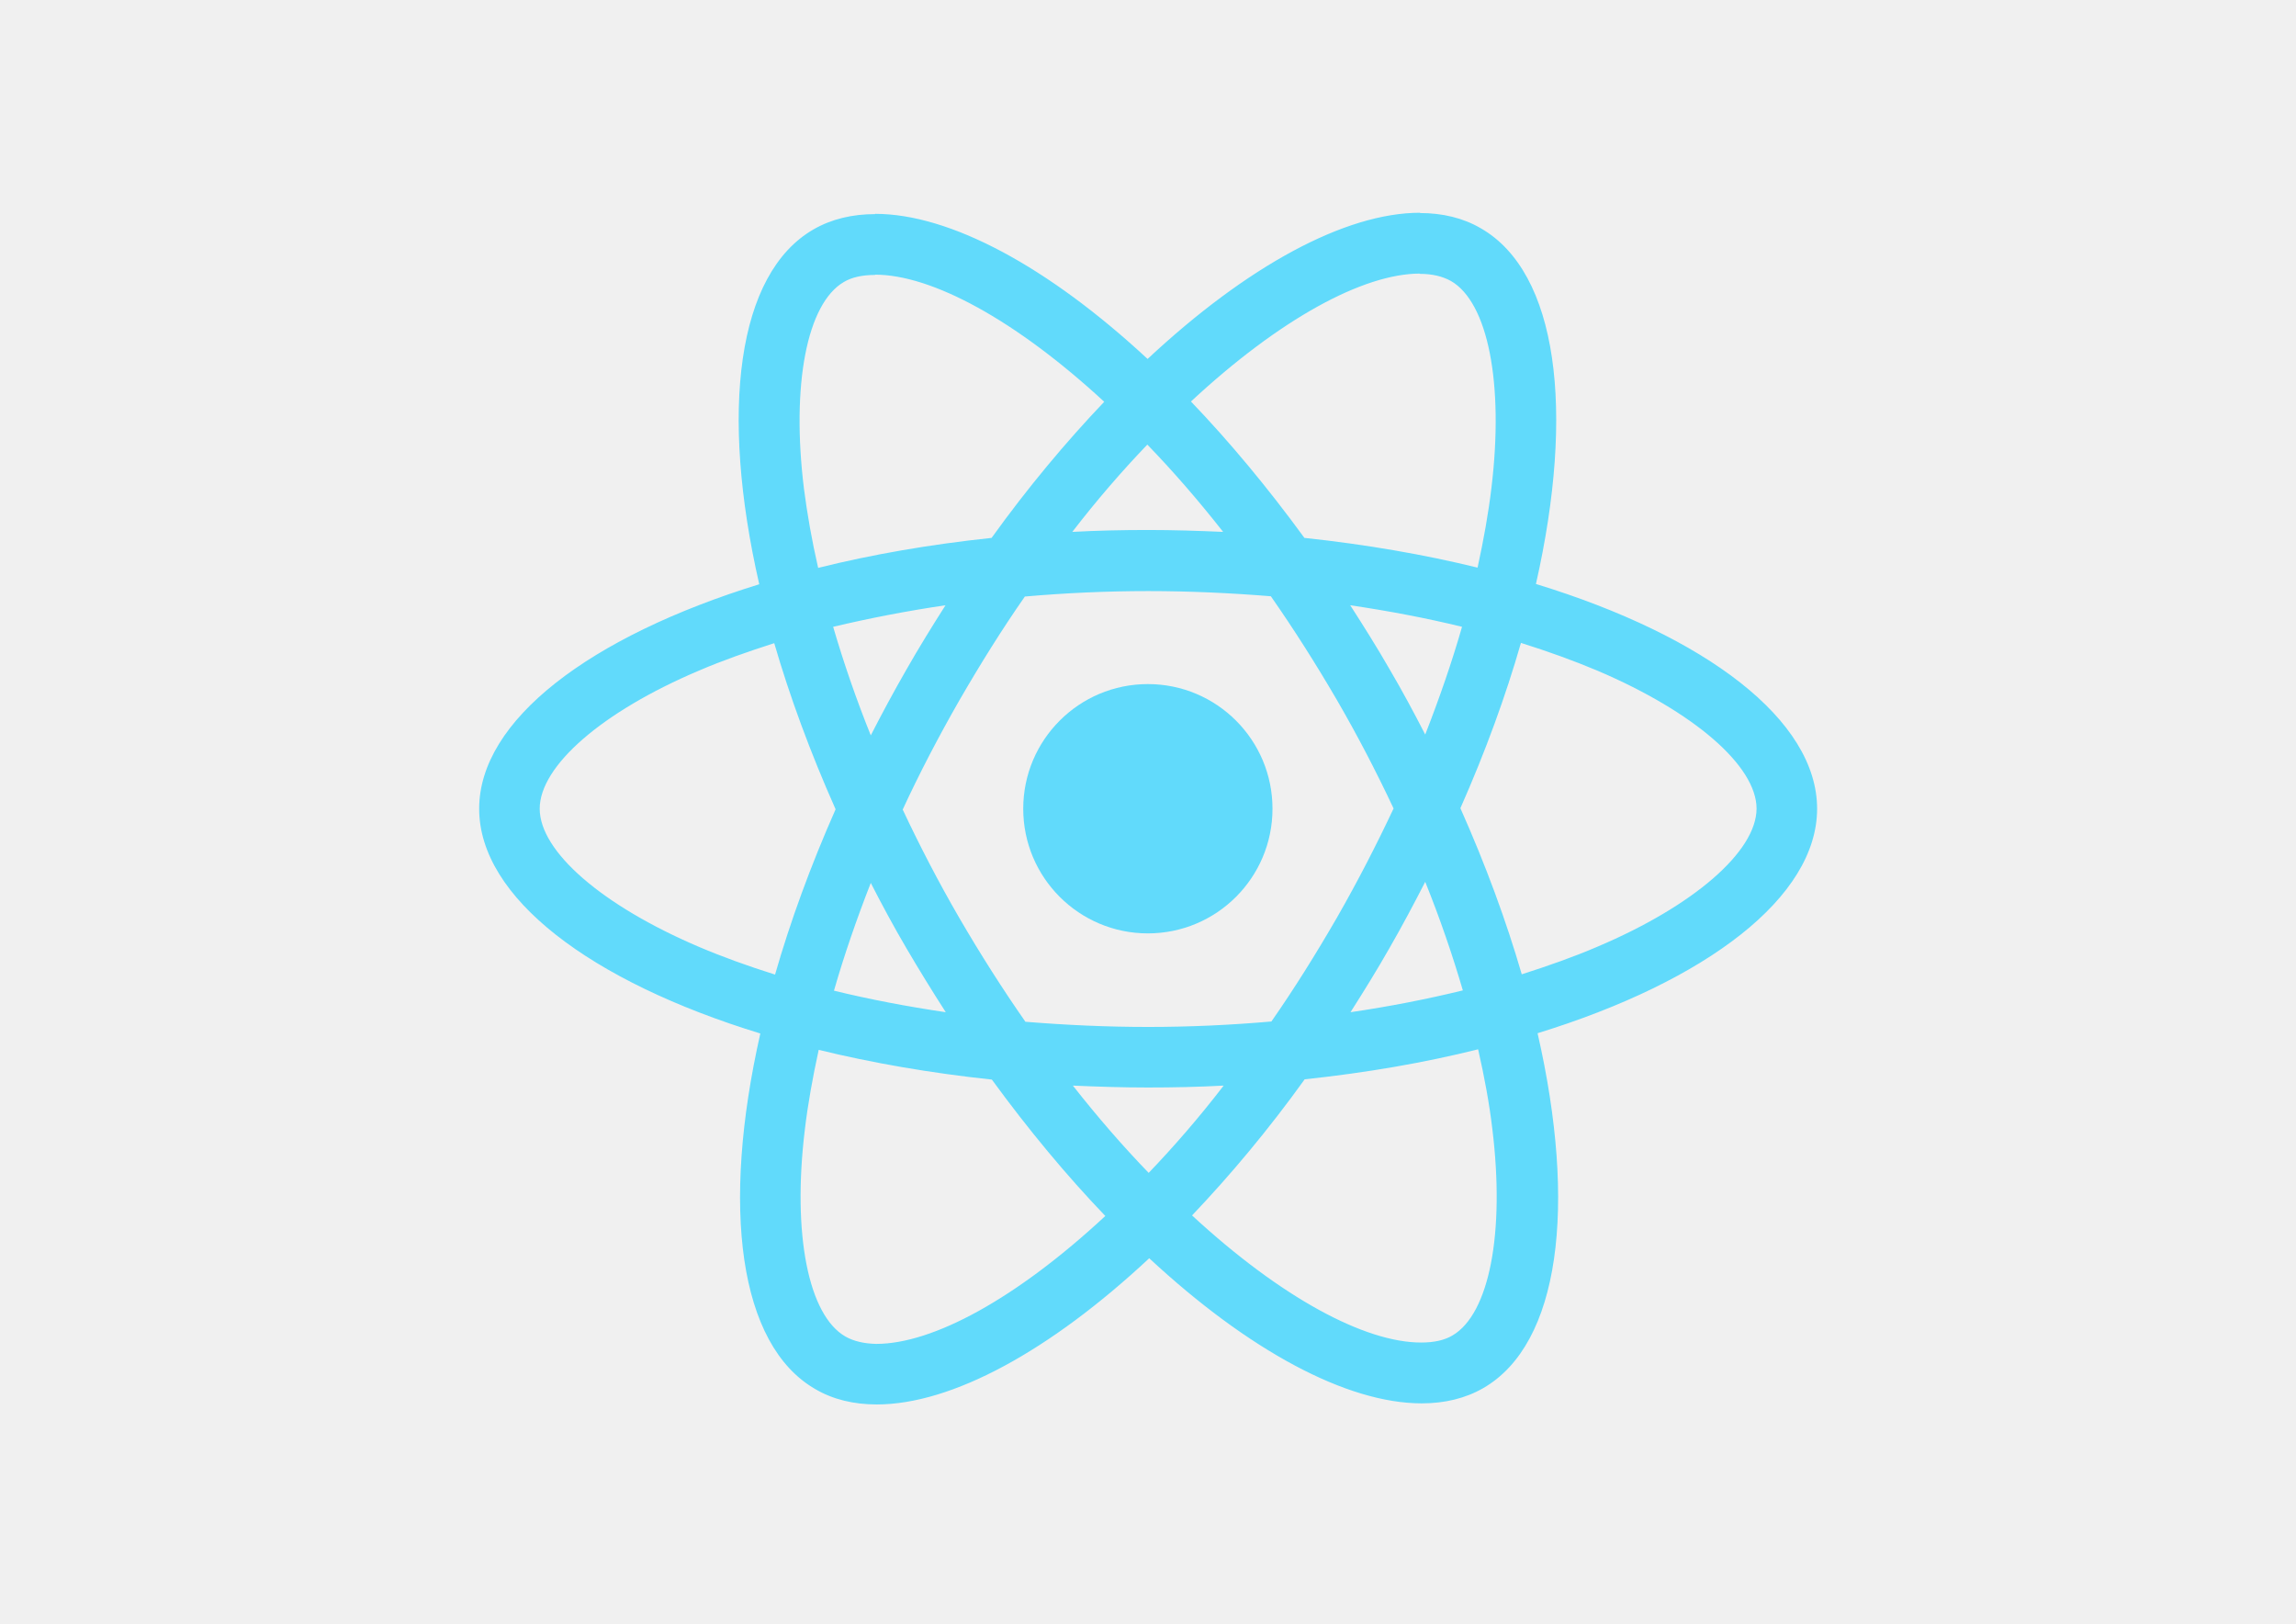
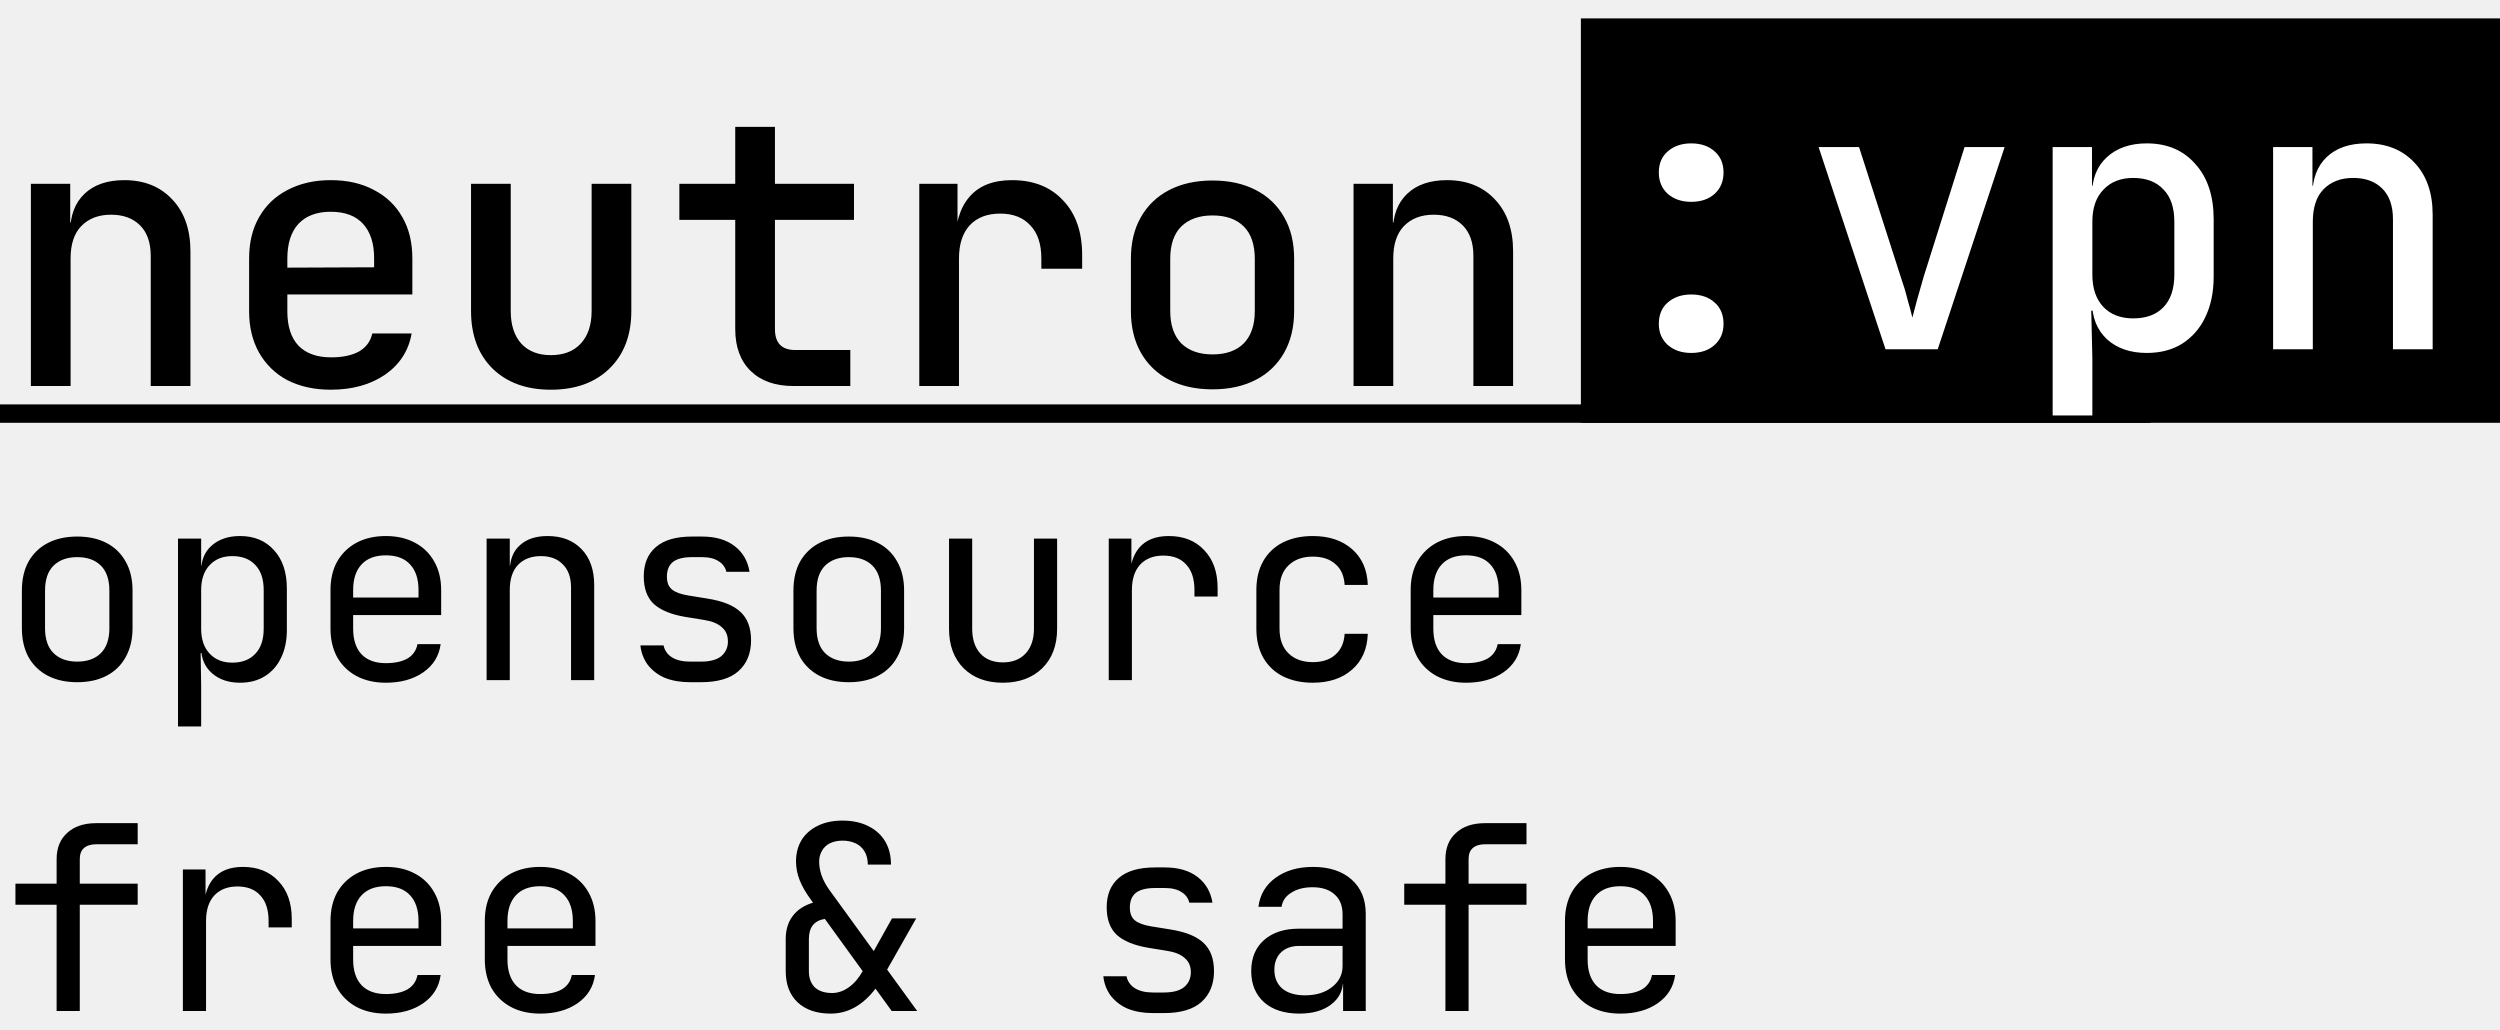
- <svg xmlns="http://www.w3.org/2000/svg" viewBox="0 0 841.9 595.3">
-   <g fill="#61DAFB">
-     <path d="M666.3 296.5c0-32.5-40.7-63.3-103.1-82.4 14.4-63.6 8-114.2-20.2-130.4-6.5-3.8-14.1-5.6-22.4-5.6v22.3c4.6 0 8.3.9 11.4 2.6 13.6 7.8 19.5 37.5 14.9 75.7-1.1 9.4-2.9 19.3-5.1 29.4-19.6-4.8-41-8.5-63.5-10.9-13.5-18.5-27.5-35.3-41.6-50 32.6-30.3 63.2-46.9 84-46.9V78c-27.5 0-63.5 19.6-99.9 53.6-36.4-33.8-72.4-53.2-99.9-53.2v22.3c20.7 0 51.4 16.5 84 46.6-14 14.7-28 31.4-41.3 49.9-22.6 2.4-44 6.1-63.6 11-2.3-10-4-19.7-5.2-29-4.7-38.2 1.1-67.9 14.6-75.8 3-1.8 6.9-2.6 11.5-2.6V78.5c-8.4 0-16 1.8-22.6 5.6-28.1 16.2-34.4 66.7-19.9 130.1-62.2 19.2-102.7 49.9-102.7 82.3 0 32.5 40.7 63.3 103.1 82.4-14.4 63.6-8 114.2 20.2 130.4 6.5 3.8 14.1 5.6 22.5 5.6 27.5 0 63.5-19.6 99.9-53.6 36.4 33.8 72.4 53.2 99.9 53.2 8.4 0 16-1.8 22.6-5.6 28.1-16.2 34.4-66.7 19.9-130.1 62-19.1 102.5-49.9 102.5-82.3zm-130.2-66.7c-3.7 12.9-8.3 26.2-13.5 39.5-4.1-8-8.4-16-13.1-24-4.6-8-9.5-15.8-14.4-23.4 14.2 2.1 27.9 4.7 41 7.9zm-45.8 106.5c-7.8 13.5-15.8 26.3-24.1 38.2-14.9 1.3-30 2-45.2 2-15.1 0-30.2-.7-45-1.9-8.3-11.9-16.4-24.6-24.2-38-7.6-13.1-14.5-26.4-20.8-39.8 6.2-13.4 13.2-26.8 20.7-39.9 7.8-13.5 15.8-26.3 24.1-38.2 14.9-1.3 30-2 45.2-2 15.1 0 30.2.7 45 1.9 8.3 11.9 16.4 24.6 24.2 38 7.6 13.1 14.5 26.4 20.8 39.8-6.3 13.4-13.2 26.8-20.7 39.9zm32.3-13c5.4 13.4 10 26.8 13.8 39.8-13.1 3.2-26.9 5.9-41.2 8 4.9-7.7 9.8-15.6 14.4-23.7 4.6-8 8.9-16.1 13-24.1zM421.2 430c-9.3-9.6-18.6-20.3-27.8-32 9 .4 18.2.7 27.5.7 9.4 0 18.7-.2 27.8-.7-9 11.7-18.3 22.4-27.5 32zm-74.4-58.9c-14.2-2.1-27.9-4.7-41-7.9 3.7-12.9 8.3-26.2 13.5-39.5 4.1 8 8.4 16 13.1 24 4.7 8 9.5 15.8 14.4 23.4zM420.7 163c9.3 9.6 18.6 20.3 27.8 32-9-.4-18.2-.7-27.5-.7-9.4 0-18.7.2-27.8.7 9-11.7 18.3-22.4 27.5-32zm-74 58.9c-4.9 7.7-9.8 15.6-14.4 23.7-4.6 8-8.9 16-13 24-5.4-13.4-10-26.8-13.8-39.8 13.1-3.1 26.9-5.8 41.2-7.9zm-90.5 125.2c-35.4-15.1-58.3-34.9-58.3-50.6 0-15.7 22.9-35.6 58.3-50.6 8.6-3.7 18-7 27.7-10.1 5.7 19.6 13.2 40 22.5 60.9-9.2 20.8-16.6 41.1-22.2 60.6-9.9-3.1-19.3-6.5-28-10.2zM310 490c-13.6-7.8-19.5-37.5-14.9-75.7 1.1-9.4 2.9-19.3 5.1-29.4 19.6 4.8 41 8.5 63.5 10.9 13.5 18.5 27.5 35.3 41.6 50-32.6 30.3-63.2 46.9-84 46.9-4.5-.1-8.3-1-11.3-2.7zm237.2-76.2c4.7 38.2-1.1 67.9-14.6 75.8-3 1.8-6.9 2.6-11.5 2.6-20.7 0-51.4-16.5-84-46.6 14-14.7 28-31.4 41.3-49.9 22.6-2.4 44-6.1 63.6-11 2.3 10.1 4.1 19.8 5.2 29.1zm38.5-66.7c-8.6 3.7-18 7-27.7 10.1-5.7-19.6-13.2-40-22.5-60.9 9.2-20.8 16.6-41.1 22.2-60.6 9.9 3.1 19.3 6.5 28.1 10.2 35.4 15.1 58.3 34.9 58.3 50.6-.1 15.7-23 35.6-58.4 50.6zM320.8 78.4z" />
-     <circle cx="420.9" cy="296.5" r="45.7" />
-     <path d="M520.5 78.1z" />
-   </g>
+ <svg xmlns="http://www.w3.org/2000/svg" width="136" height="56" fill="none" viewBox="0 0 136 56">
+   <path fill="#000" d="M1.68 21V10h2.14v2.1h.52l-.52.5c0-.88.26-1.567.78-2.06.52-.493 1.24-.74 2.16-.74 1.093 0 1.967.353 2.62 1.06.653.693.98 1.633.98 2.82V21H8.2v-7.08c0-.72-.193-1.273-.58-1.66-.387-.387-.913-.58-1.58-.58-.68 0-1.22.207-1.62.62-.387.4-.58.987-.58 1.76V21H1.68Zm16.312.2c-.893 0-1.68-.173-2.36-.52a3.793 3.793 0 0 1-1.54-1.5c-.36-.64-.54-1.387-.54-2.24v-2.88c0-.867.18-1.613.54-2.24.36-.64.873-1.133 1.54-1.48.68-.36 1.467-.54 2.36-.54.907 0 1.694.18 2.36.54.667.347 1.18.84 1.54 1.48.36.627.54 1.373.54 2.24v1.96h-6.8v.92c0 .813.2 1.433.6 1.86.413.427 1.007.64 1.78.64.627 0 1.133-.107 1.52-.32.387-.227.627-.553.72-.98h2.14c-.16.933-.64 1.68-1.44 2.24-.8.547-1.787.82-2.96.82Zm2.36-6.48v-.68c0-.8-.2-1.42-.6-1.86-.4-.44-.986-.66-1.76-.66-.76 0-1.347.22-1.76.66-.4.44-.6 1.067-.6 1.88v.5l4.88-.02-.16.18Zm9.612 6.48c-1.32 0-2.373-.38-3.16-1.14-.786-.773-1.18-1.82-1.18-3.14V10h2.16v6.92c0 .76.194 1.353.58 1.78.387.413.92.62 1.6.62.694 0 1.234-.207 1.62-.62.4-.427.6-1.02.6-1.78V10h2.16v6.92c0 1.32-.4 2.367-1.2 3.14-.786.76-1.846 1.14-3.18 1.14Zm13.213-.2c-1 0-1.78-.273-2.34-.82-.56-.547-.84-1.307-.84-2.28v-5.94h-3.04V10h3.04V6.9h2.16V10h4.3v1.96h-4.3v5.94c0 .76.366 1.14 1.1 1.14h3V21h-3.08Zm6.832 0V10h2.08v2.1h.52l-.66 1.3c0-1.187.26-2.08.78-2.68.52-.613 1.293-.92 2.32-.92 1.173 0 2.1.367 2.78 1.1.693.72 1.04 1.713 1.04 2.98v.74h-2.22v-.56c0-.787-.2-1.387-.6-1.8-.387-.427-.934-.64-1.64-.64-.707 0-1.26.213-1.66.64-.387.427-.58 1.027-.58 1.8V21h-2.16Zm15.952.18c-.907 0-1.693-.173-2.36-.52a3.666 3.666 0 0 1-1.54-1.48c-.36-.64-.54-1.393-.54-2.26v-2.84c0-.88.18-1.633.54-2.26.36-.64.873-1.133 1.54-1.48s1.453-.52 2.36-.52c.907 0 1.693.173 2.36.52.667.347 1.18.84 1.54 1.48.36.627.54 1.38.54 2.26v2.84c0 .867-.18 1.62-.54 2.26a3.666 3.666 0 0 1-1.54 1.48c-.667.347-1.453.52-2.36.52Zm0-1.9c.733 0 1.3-.2 1.7-.6.4-.413.6-1 .6-1.76v-2.84c0-.773-.2-1.36-.6-1.76-.4-.4-.967-.6-1.7-.6-.72 0-1.287.2-1.7.6-.4.4-.6.987-.6 1.76v2.84c0 .76.2 1.347.6 1.76.413.4.98.6 1.7.6ZM73.633 21V10h2.14v2.1h.52l-.52.5c0-.88.26-1.567.78-2.06.52-.493 1.24-.74 2.16-.74 1.094 0 1.967.353 2.62 1.06.654.693.98 1.633.98 2.82V21h-2.16v-7.08c0-.72-.193-1.273-.58-1.66-.386-.387-.913-.58-1.58-.58-.68 0-1.22.207-1.62.62-.386.4-.58.987-.58 1.76V21h-2.16ZM86 1h50v22H86z" />
+   <path fill="#000" d="M0 23h117v-1H0z" />
+   <path fill="#fff" d="M92 10.98c-.52 0-.947-.147-1.28-.44-.32-.293-.48-.68-.48-1.16 0-.48.16-.86.48-1.14.333-.293.76-.44 1.28-.44.533 0 .96.147 1.28.44.32.28.48.66.48 1.14 0 .48-.16.867-.48 1.16-.32.293-.747.44-1.28.44Zm0 8.22c-.52 0-.947-.147-1.28-.44-.32-.293-.48-.673-.48-1.14 0-.493.16-.88.48-1.16.333-.293.76-.44 1.28-.44.533 0 .96.147 1.28.44.32.28.48.667.48 1.16 0 .467-.16.847-.48 1.14-.32.293-.747.44-1.28.44Zm10.572-.2-3.64-11h2.2l2.26 7.04c.147.413.274.833.38 1.26.12.413.207.74.26.98.067-.24.154-.567.26-.98.12-.427.24-.847.36-1.26l2.22-7.04h2.18l-3.64 11h-2.84Zm9.092 3.6V8h2.14v2.1h.46l-.46.5c0-.867.267-1.547.8-2.04.547-.507 1.274-.76 2.18-.76 1.107 0 1.987.373 2.64 1.12.667.733 1 1.74 1 3.02v3.1c0 .853-.153 1.593-.46 2.22a3.396 3.396 0 0 1-1.26 1.44c-.533.333-1.173.5-1.92.5-.893 0-1.613-.247-2.16-.74-.546-.507-.82-1.193-.82-2.06l.46.5h-.5l.06 2.56v3.14h-2.16Zm4.38-5.28c.707 0 1.254-.2 1.64-.6.4-.413.6-1.007.6-1.78v-2.88c0-.773-.2-1.36-.6-1.76-.386-.413-.933-.62-1.64-.62-.68 0-1.22.213-1.62.64-.4.413-.6.993-.6 1.74v2.88c0 .747.2 1.333.6 1.76.4.413.94.62 1.62.62Zm7.613 1.68V8h2.14v2.1h.52l-.52.5c0-.88.26-1.567.78-2.06.52-.493 1.24-.74 2.16-.74 1.093 0 1.966.353 2.62 1.06.653.693.98 1.633.98 2.82V19h-2.16v-7.08c0-.72-.194-1.273-.58-1.66-.387-.387-.914-.58-1.58-.58-.68 0-1.22.207-1.62.62-.387.4-.58.987-.58 1.76V19h-2.16Z" />
+   <path fill="#000" d="M4.2 37.112c-.616 0-1.148-.117-1.596-.35a2.54 2.54 0 0 1-1.05-1.008c-.243-.448-.364-.975-.364-1.582v-2.044c0-.616.121-1.143.364-1.582a2.54 2.54 0 0 1 1.05-1.008c.448-.233.98-.35 1.596-.35.616 0 1.148.117 1.596.35.448.233.793.57 1.036 1.008.252.439.378.961.378 1.568v2.058c0 .607-.126 1.134-.378 1.582a2.453 2.453 0 0 1-1.036 1.008c-.448.233-.98.35-1.596.35Zm0-1.12c.55 0 .98-.154 1.288-.462.308-.308.462-.76.462-1.358v-2.044c0-.597-.154-1.05-.462-1.358-.308-.308-.737-.462-1.288-.462-.541 0-.97.154-1.288.462-.308.308-.462.76-.462 1.358v2.044c0 .597.154 1.05.462 1.358.317.308.747.462 1.288.462Zm5.483 3.528V29.3h1.26v1.47h.252l-.252.294c0-.588.19-1.05.574-1.386.392-.345.905-.518 1.54-.518.774 0 1.39.257 1.848.77.466.504.7 1.2.7 2.086v2.254c0 .588-.108 1.097-.322 1.526-.206.43-.5.76-.883.994-.373.233-.82.35-1.344.35-.625 0-1.133-.173-1.525-.518-.393-.345-.588-.807-.588-1.386l.252.294h-.28l.028 1.75v2.24h-1.26Zm2.954-3.472c.531 0 .947-.159 1.245-.476.309-.317.463-.775.463-1.372v-2.1c0-.597-.155-1.055-.463-1.372-.298-.317-.713-.476-1.245-.476-.514 0-.925.163-1.232.49-.308.327-.462.78-.462 1.358v2.1c0 .579.154 1.031.462 1.358.308.327.718.49 1.232.49Zm8.352 1.092c-.607 0-1.139-.121-1.596-.364a2.634 2.634 0 0 1-1.05-1.022c-.243-.448-.364-.966-.364-1.554v-2.1c0-.597.121-1.115.364-1.554.252-.439.602-.78 1.05-1.022.457-.243.99-.364 1.596-.364.607 0 1.134.121 1.582.364a2.52 2.52 0 0 1 1.05 1.022c.252.439.378.957.378 1.554v1.358h-4.788v.742c0 .607.154 1.073.462 1.4.308.317.747.476 1.316.476.485 0 .877-.084 1.176-.252.299-.177.48-.439.546-.784h1.26c-.084.644-.401 1.157-.952 1.54-.541.373-1.218.56-2.03.56Zm1.778-4.522V32.1c0-.607-.154-1.073-.462-1.4-.299-.327-.737-.49-1.316-.49-.57 0-1.008.163-1.316.49-.308.327-.462.793-.462 1.4v.406h3.654l-.098.112ZM26.472 37v-7.7h1.26v1.47h.266l-.266.294c0-.607.182-1.073.546-1.4.364-.336.868-.504 1.512-.504.774 0 1.39.238 1.848.714.457.476.686 1.125.686 1.946V37h-1.26v-5.04c0-.55-.15-.97-.448-1.26-.29-.299-.686-.448-1.19-.448-.523 0-.938.159-1.246.476-.3.317-.448.775-.448 1.372V37h-1.26Zm11.068.112c-.523 0-.98-.08-1.372-.238a2.34 2.34 0 0 1-.924-.7 2.14 2.14 0 0 1-.406-1.064h1.26a.99.99 0 0 0 .448.644c.252.159.584.238.994.238h.588c.495 0 .864-.098 1.106-.294a1.01 1.01 0 0 0 .364-.812c0-.327-.112-.583-.336-.77-.215-.196-.537-.327-.966-.392l-1.036-.168c-.756-.13-1.32-.364-1.694-.7-.364-.345-.546-.845-.546-1.498 0-.69.22-1.223.658-1.596.439-.383 1.097-.574 1.974-.574h.532c.738 0 1.33.173 1.778.518.448.345.719.812.812 1.4h-1.26a.896.896 0 0 0-.42-.574c-.224-.15-.527-.224-.91-.224h-.532c-.476 0-.826.089-1.05.266-.214.177-.322.443-.322.798 0 .317.093.55.28.7.187.15.48.257.882.322l1.036.168c.83.13 1.433.373 1.806.728.383.355.574.868.574 1.54 0 .71-.228 1.27-.686 1.68-.448.401-1.13.602-2.044.602h-.588Zm8.633 0c-.616 0-1.148-.117-1.596-.35a2.54 2.54 0 0 1-1.05-1.008c-.243-.448-.364-.975-.364-1.582v-2.044c0-.616.121-1.143.364-1.582a2.54 2.54 0 0 1 1.05-1.008c.448-.233.98-.35 1.596-.35.616 0 1.148.117 1.596.35.448.233.793.57 1.036 1.008.252.439.378.961.378 1.568v2.058c0 .607-.126 1.134-.378 1.582a2.453 2.453 0 0 1-1.036 1.008c-.448.233-.98.35-1.596.35Zm0-1.12c.55 0 .98-.154 1.288-.462.308-.308.462-.76.462-1.358v-2.044c0-.597-.154-1.05-.462-1.358-.308-.308-.738-.462-1.288-.462-.542 0-.971.154-1.288.462-.308.308-.462.76-.462 1.358v2.044c0 .597.154 1.05.462 1.358.317.308.746.462 1.288.462Zm8.38 1.148c-.886 0-1.596-.261-2.128-.784-.532-.532-.798-1.25-.798-2.156v-4.9h1.26v4.9c0 .579.15 1.031.448 1.358.299.317.705.476 1.218.476.523 0 .934-.159 1.232-.476.308-.327.462-.78.462-1.358v-4.9h1.26v4.9c0 .905-.27 1.624-.812 2.156-.541.523-1.255.784-2.142.784Zm5.763-.14v-7.7h1.232v1.47h.294l-.406.91c0-.83.177-1.456.532-1.876.364-.43.9-.644 1.61-.644.812 0 1.456.257 1.932.77.485.504.728 1.19.728 2.058v.462h-1.26v-.35c0-.607-.15-1.069-.448-1.386-.29-.327-.705-.49-1.246-.49-.532 0-.952.163-1.26.49-.299.327-.448.789-.448 1.386V37h-1.26Zm11.096.14c-.616 0-1.157-.117-1.624-.35a2.52 2.52 0 0 1-1.064-1.008c-.252-.448-.378-.975-.378-1.582v-2.1c0-.616.126-1.143.378-1.582a2.52 2.52 0 0 1 1.064-1.008c.467-.233 1.008-.35 1.624-.35.887 0 1.6.238 2.142.714.542.476.826 1.125.854 1.946h-1.26c-.028-.495-.196-.873-.504-1.134-.298-.27-.71-.406-1.232-.406-.55 0-.99.159-1.316.476-.326.308-.49.751-.49 1.33V34.2c0 .579.164 1.027.49 1.344.327.317.766.476 1.316.476.523 0 .934-.135 1.232-.406.308-.27.476-.649.504-1.134h1.26c-.028.821-.312 1.47-.854 1.946-.541.476-1.255.714-2.142.714Zm8.339 0c-.607 0-1.139-.121-1.596-.364a2.634 2.634 0 0 1-1.05-1.022c-.243-.448-.364-.966-.364-1.554v-2.1c0-.597.121-1.115.364-1.554.252-.439.602-.78 1.05-1.022.457-.243.99-.364 1.596-.364.606 0 1.134.121 1.582.364a2.52 2.52 0 0 1 1.05 1.022c.252.439.378.957.378 1.554v1.358h-4.788v.742c0 .607.154 1.073.462 1.4.308.317.746.476 1.316.476.485 0 .877-.084 1.176-.252.298-.177.48-.439.546-.784h1.26c-.084.644-.402 1.157-.952 1.54-.542.373-1.218.56-2.03.56Zm1.778-4.522V32.1c0-.607-.154-1.073-.462-1.4-.299-.327-.738-.49-1.316-.49-.57 0-1.008.163-1.316.49-.308.327-.462.793-.462 1.4v.406h3.654l-.098.112ZM3.08 55v-5.782H.84V48.07h2.24v-1.33c0-.607.191-1.083.574-1.428.383-.355.91-.532 1.582-.532H7.49v1.148H5.236c-.29 0-.513.07-.672.21-.15.13-.224.331-.224.602v1.33h3.15v1.148H4.34V55H3.08Zm6.869 0v-7.7h1.232v1.47h.294l-.406.91c0-.83.177-1.456.531-1.876.364-.43.901-.644 1.61-.644.813 0 1.456.257 1.932.77.486.504.729 1.19.729 2.058v.462h-1.26v-.35c0-.607-.15-1.069-.449-1.386-.289-.327-.704-.49-1.246-.49-.532 0-.952.163-1.26.49-.298.327-.447.789-.447 1.386V55h-1.26Zm11.04.14c-.607 0-1.139-.121-1.596-.364a2.634 2.634 0 0 1-1.05-1.022c-.243-.448-.364-.966-.364-1.554v-2.1c0-.597.121-1.115.364-1.554.252-.439.602-.78 1.05-1.022.457-.243.99-.364 1.596-.364.607 0 1.134.121 1.582.364a2.52 2.52 0 0 1 1.05 1.022c.252.439.378.957.378 1.554v1.358h-4.788v.742c0 .607.154 1.073.462 1.4.308.317.747.476 1.316.476.485 0 .877-.084 1.176-.252.299-.177.48-.439.546-.784h1.26c-.084.644-.401 1.157-.952 1.54-.541.373-1.218.56-2.03.56Zm1.778-4.522V50.1c0-.607-.154-1.073-.462-1.4-.299-.327-.737-.49-1.316-.49-.57 0-1.008.163-1.316.49-.308.327-.462.793-.462 1.4v.406h3.654l-.098.112Zm6.617 4.522c-.607 0-1.14-.121-1.596-.364a2.634 2.634 0 0 1-1.05-1.022c-.243-.448-.364-.966-.364-1.554v-2.1c0-.597.12-1.115.364-1.554.252-.439.602-.78 1.05-1.022.457-.243.989-.364 1.596-.364.606 0 1.134.121 1.582.364a2.52 2.52 0 0 1 1.05 1.022c.252.439.378.957.378 1.554v1.358h-4.788v.742c0 .607.154 1.073.462 1.4.308.317.746.476 1.316.476.485 0 .877-.084 1.176-.252.298-.177.48-.439.546-.784h1.26c-.084.644-.402 1.157-.952 1.54-.542.373-1.218.56-2.03.56Zm1.778-4.522V50.1c0-.607-.154-1.073-.462-1.4-.3-.327-.738-.49-1.316-.49-.57 0-1.008.163-1.316.49-.308.327-.462.793-.462 1.4v.406h3.654l-.098.112Zm14.03 4.522c-.765 0-1.367-.205-1.805-.616-.43-.41-.644-.975-.644-1.694v-1.75c0-.495.126-.91.378-1.246.261-.345.63-.588 1.106-.728l-.098-.14c-.29-.392-.5-.756-.63-1.092a2.763 2.763 0 0 1-.196-1.008c0-.448.102-.84.308-1.176.214-.336.508-.593.882-.77.382-.187.826-.28 1.33-.28.541 0 1.008.098 1.4.294.401.196.709.471.924.826.214.355.322.78.322 1.274h-1.26c0-.27-.056-.504-.168-.7a1.105 1.105 0 0 0-.476-.448 1.644 1.644 0 0 0-.742-.154 1.55 1.55 0 0 0-.672.14 1.013 1.013 0 0 0-.434.406 1.16 1.16 0 0 0-.154.616c0 .233.046.485.14.756.102.27.242.527.42.77l2.408 3.318.994-1.778h1.316l-1.582 2.786L49.897 55H48.51l-.882-1.218c-.691.905-1.503 1.358-2.436 1.358Zm.07-1.12c.318 0 .621-.103.91-.308.3-.215.551-.509.757-.882l-2.058-2.842c-.29.047-.509.163-.658.35-.14.187-.21.434-.21.742v1.75c0 .373.107.667.322.882.224.205.536.308.938.308Zm17.462 1.092c-.523 0-.98-.08-1.372-.238a2.34 2.34 0 0 1-.924-.7 2.14 2.14 0 0 1-.406-1.064h1.26c.056.27.205.485.448.644.252.159.583.238.994.238h.588c.494 0 .863-.098 1.106-.294.242-.205.364-.476.364-.812 0-.327-.112-.583-.336-.77-.215-.196-.537-.327-.966-.392l-1.036-.168c-.756-.13-1.32-.364-1.694-.7-.364-.345-.546-.845-.546-1.498 0-.69.22-1.223.658-1.596.438-.383 1.096-.574 1.974-.574h.532c.737 0 1.33.173 1.778.518.448.345.718.812.812 1.4h-1.26a.896.896 0 0 0-.42-.574c-.224-.15-.528-.224-.91-.224h-.532c-.476 0-.826.089-1.05.266-.215.177-.322.443-.322.798 0 .317.093.55.28.7.186.15.48.257.882.322l1.036.168c.83.13 1.432.373 1.806.728.382.355.574.868.574 1.54 0 .71-.229 1.27-.686 1.68-.448.401-1.13.602-2.044.602h-.588Zm7.96.028c-.812 0-1.451-.205-1.918-.616-.466-.42-.7-.985-.7-1.694 0-.719.234-1.283.7-1.694.467-.41 1.097-.616 1.89-.616h2.38v-.77c0-.476-.144-.84-.434-1.092-.28-.261-.681-.392-1.204-.392-.457 0-.84.098-1.148.294-.308.187-.485.443-.532.77h-1.26c.084-.663.397-1.19.938-1.582.542-.392 1.218-.588 2.03-.588.887 0 1.587.229 2.1.686.514.457.77 1.078.77 1.862V55h-1.232v-1.47h-.21l.21-.21c0 .56-.22 1.003-.658 1.33-.43.327-1.003.49-1.722.49Zm.308-.994c.598 0 1.088-.15 1.47-.448.383-.299.574-.681.574-1.148v-1.092h-2.352c-.42 0-.751.117-.994.35-.242.233-.364.55-.364.952 0 .43.145.77.434 1.022.299.243.71.364 1.232.364Zm7.639.854v-5.782h-2.24V48.07h2.24v-1.33c0-.607.191-1.083.574-1.428.382-.355.91-.532 1.582-.532h2.254v1.148h-2.254c-.29 0-.514.07-.672.21-.15.13-.224.331-.224.602v1.33h3.15v1.148h-3.15V55h-1.26Zm9.514.14c-.606 0-1.138-.121-1.596-.364a2.634 2.634 0 0 1-1.05-1.022c-.242-.448-.364-.966-.364-1.554v-2.1c0-.597.122-1.115.364-1.554.252-.439.602-.78 1.05-1.022.458-.243.99-.364 1.596-.364.607 0 1.134.121 1.582.364a2.52 2.52 0 0 1 1.05 1.022c.252.439.378.957.378 1.554v1.358h-4.788v.742c0 .607.154 1.073.462 1.4.308.317.747.476 1.316.476.486 0 .878-.084 1.176-.252a1.11 1.11 0 0 0 .546-.784h1.26c-.084.644-.401 1.157-.952 1.54-.541.373-1.218.56-2.03.56Zm1.778-4.522V50.1c0-.607-.154-1.073-.462-1.4-.298-.327-.737-.49-1.316-.49-.569 0-1.008.163-1.316.49-.308.327-.462.793-.462 1.4v.406h3.654l-.098.112Z" />
</svg>
